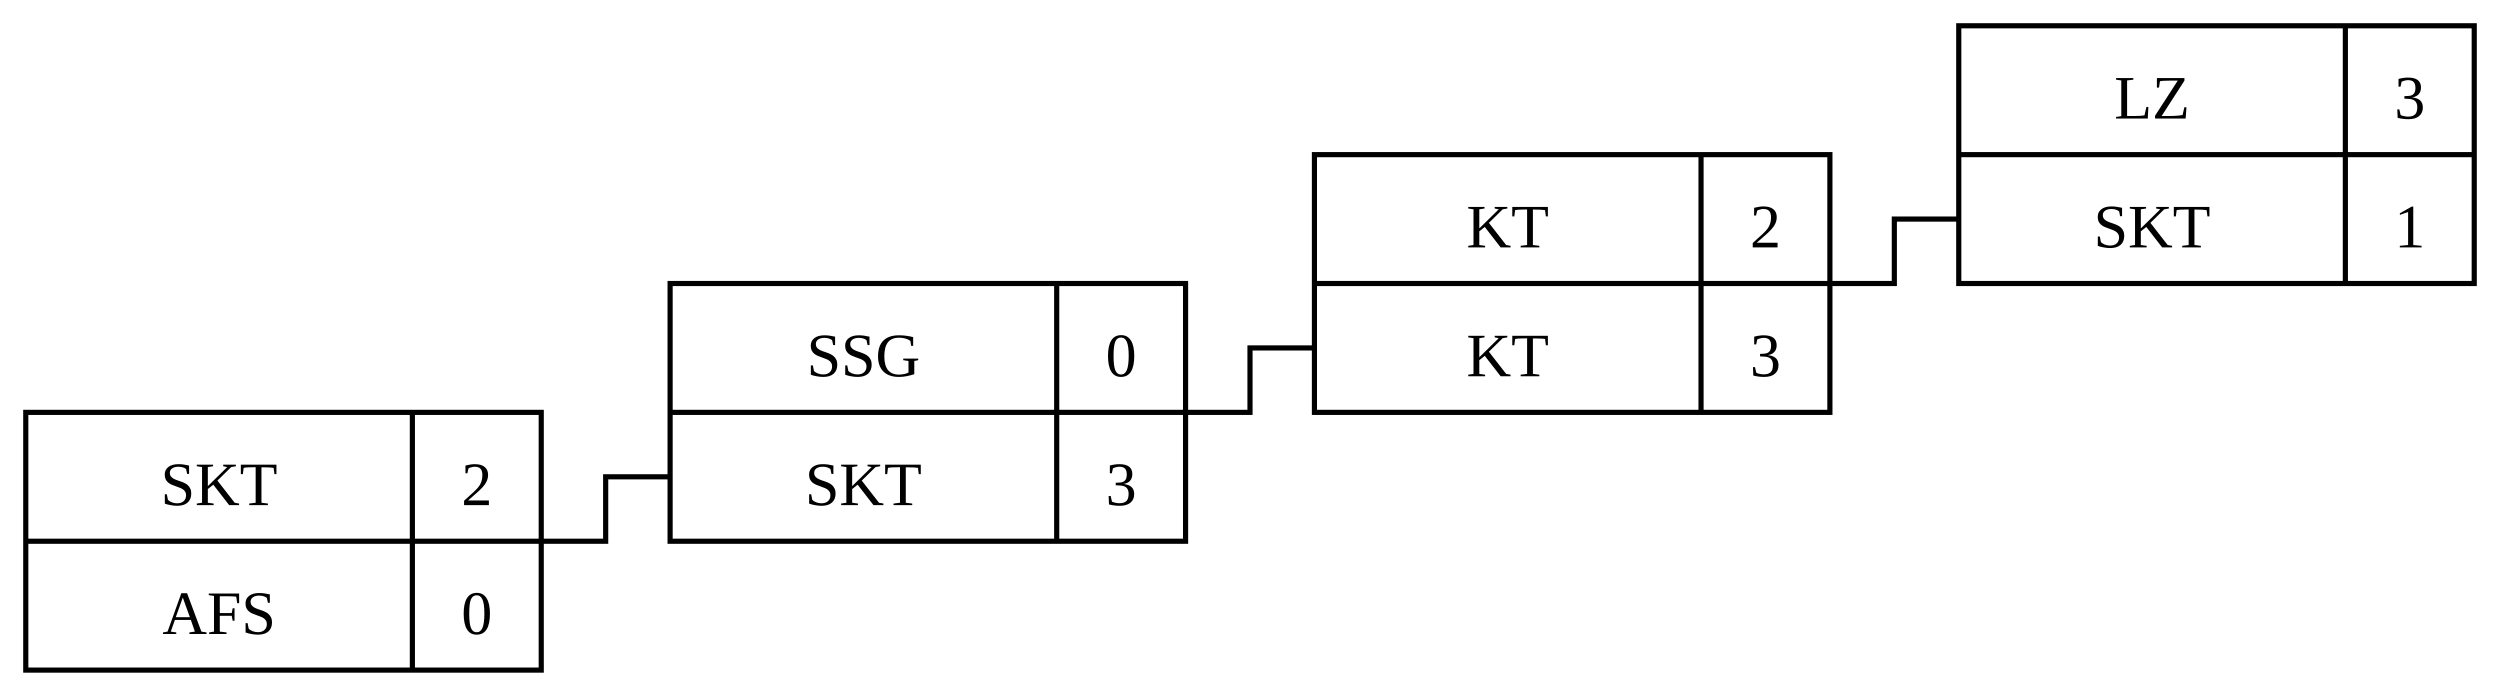
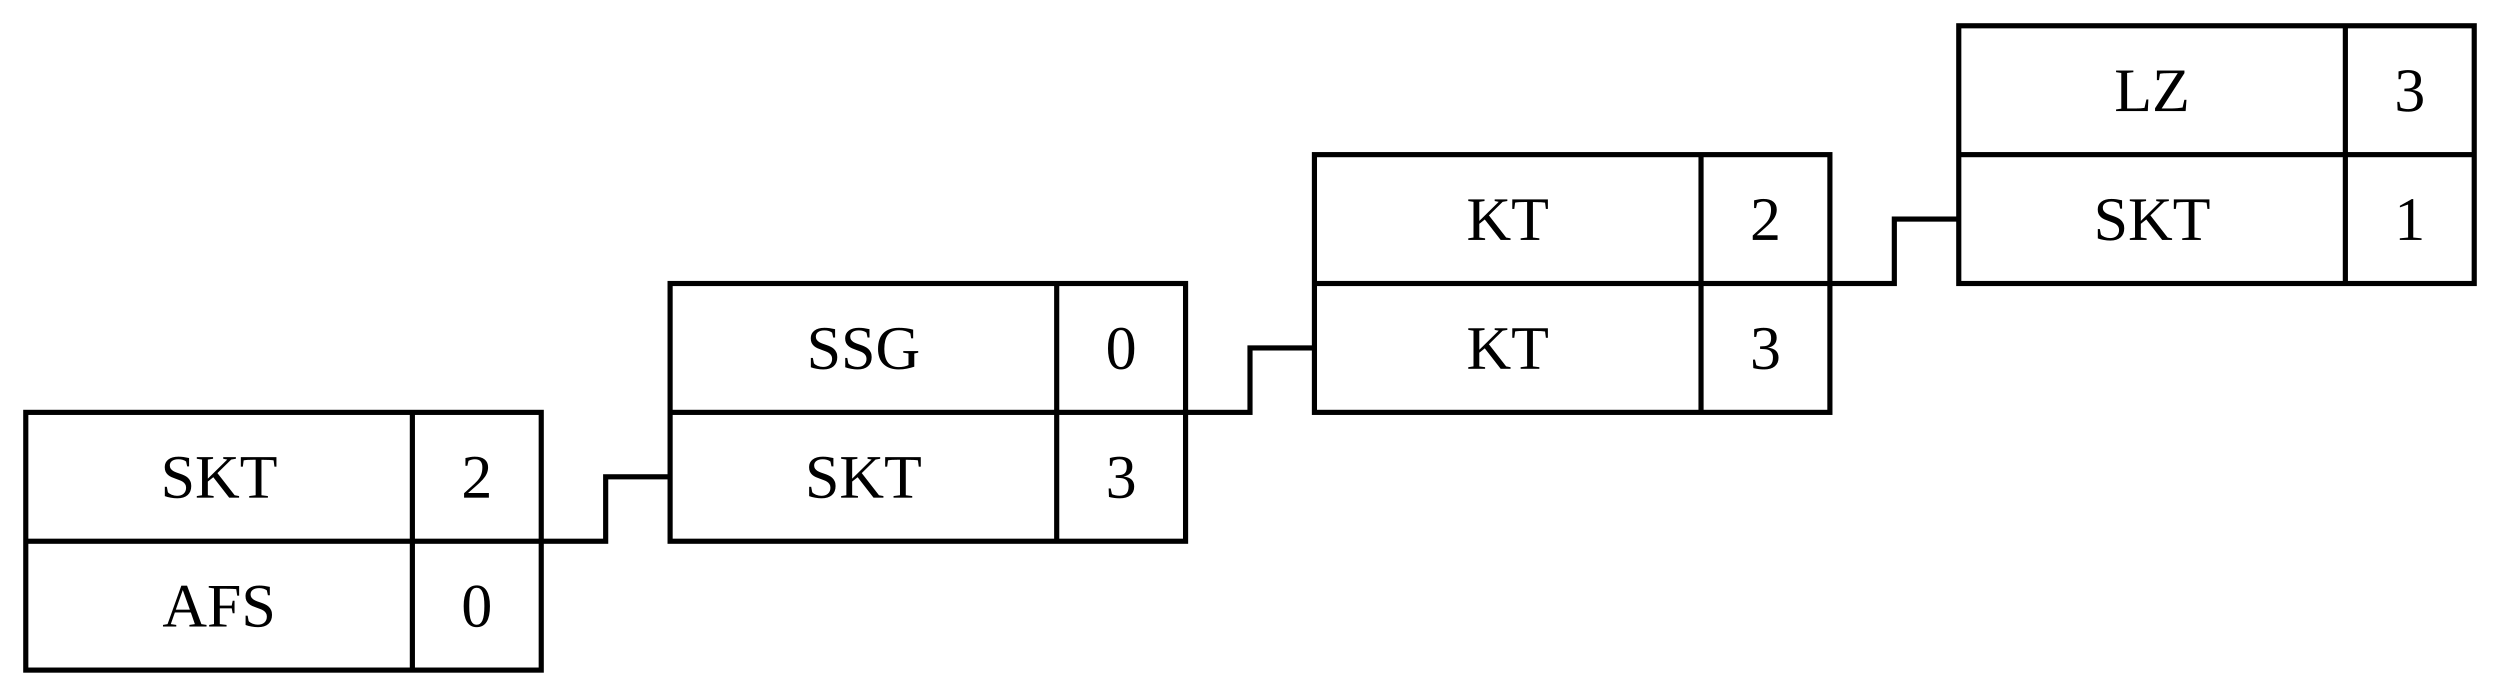
<svg xmlns="http://www.w3.org/2000/svg" width="485" height="135">
  <style>
        /*  */
        .line { fill: none; stroke: black; stroke-width: 1px; }
-         text { text-anchor: middle; }
+         text { text-anchor: middle; dominant-baseline: central; }
        /*  */
    </style>
  <g transform="translate(5 80)">
    <path class="line" d="M0 0H100V50H0ZM0 25H100M75 0V50" />
-     <text x="37.5" y="18">SKT</text>
-     <text x="87.5" y="18">2</text>
-     <text x="37.5" y="43">AFS</text>
-     <text x="87.5" y="43">0</text>
+     <text x="37.5" y="12.5">SKT</text>
+     <text x="87.5" y="12.5">2</text>
+     <text x="37.5" y="37.5">AFS</text>
+     <text x="87.5" y="37.5">0</text>
  </g>
  <path class="line" d="M105 105h12.5v-12.5h12.5" />
  <g transform="translate(130 55)">
    <path class="line" d="M0 0H100V50H0ZM0 25H100M75 0V50" />
-     <text x="37.5" y="18">SSG</text>
-     <text x="87.5" y="18">0</text>
-     <text x="37.5" y="43">SKT</text>
-     <text x="87.5" y="43">3</text>
+     <text x="37.5" y="12.5">SSG</text>
+     <text x="87.5" y="12.5">0</text>
+     <text x="37.5" y="37.5">SKT</text>
+     <text x="87.5" y="37.5">3</text>
  </g>
  <path class="line" d="M230 80h12.5v-12.5h12.5" />
  <g transform="translate(255 30)">
    <path class="line" d="M0 0H100V50H0ZM0 25H100M75 0V50" />
-     <text x="37.5" y="18">KT</text>
-     <text x="87.5" y="18">2</text>
-     <text x="37.5" y="43">KT</text>
-     <text x="87.5" y="43">3</text>
+     <text x="37.5" y="12.5">KT</text>
+     <text x="87.5" y="12.5">2</text>
+     <text x="37.5" y="37.5">KT</text>
+     <text x="87.5" y="37.5">3</text>
  </g>
  <path class="line" d="M355 55h12.5v-12.5h12.5" />
  <g transform="translate(380 5)">
    <path class="line" d="M0 0H100V50H0ZM0 25H100M75 0V50" />
-     <text x="37.5" y="18">LZ</text>
-     <text x="87.5" y="18">3</text>
-     <text x="37.5" y="43">SKT</text>
-     <text x="87.5" y="43">1</text>
+     <text x="37.5" y="12.5">LZ</text>
+     <text x="87.5" y="12.5">3</text>
+     <text x="37.5" y="37.5">SKT</text>
+     <text x="87.5" y="37.5">1</text>
  </g>
</svg>
